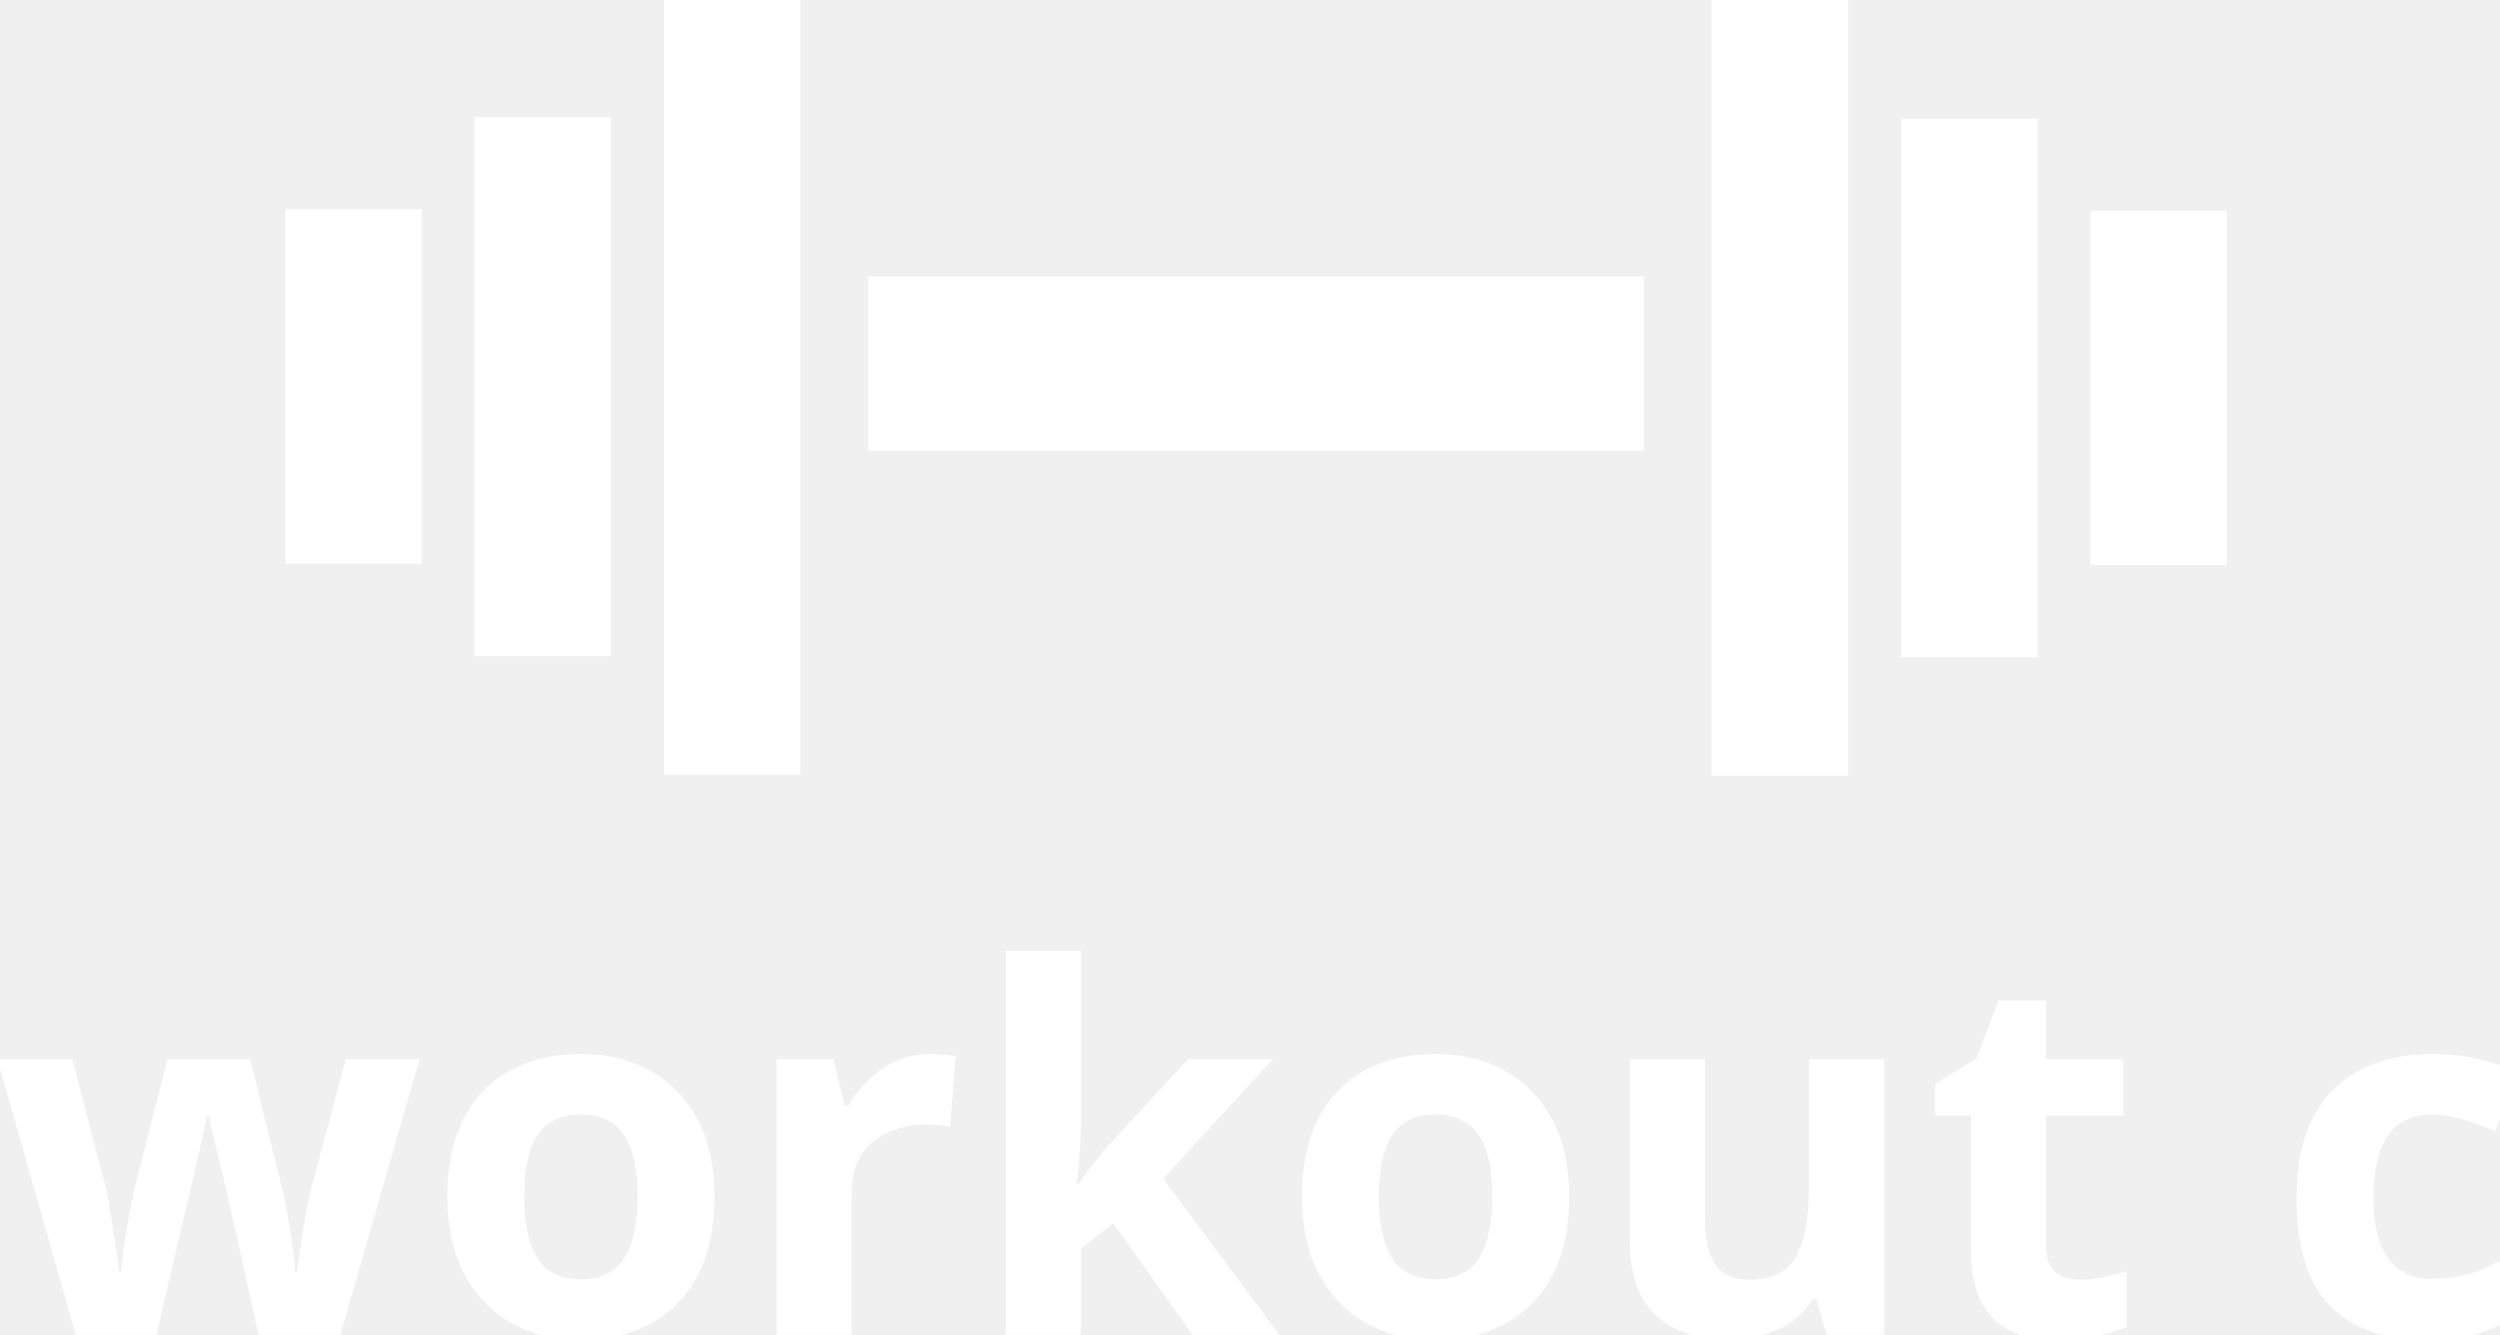
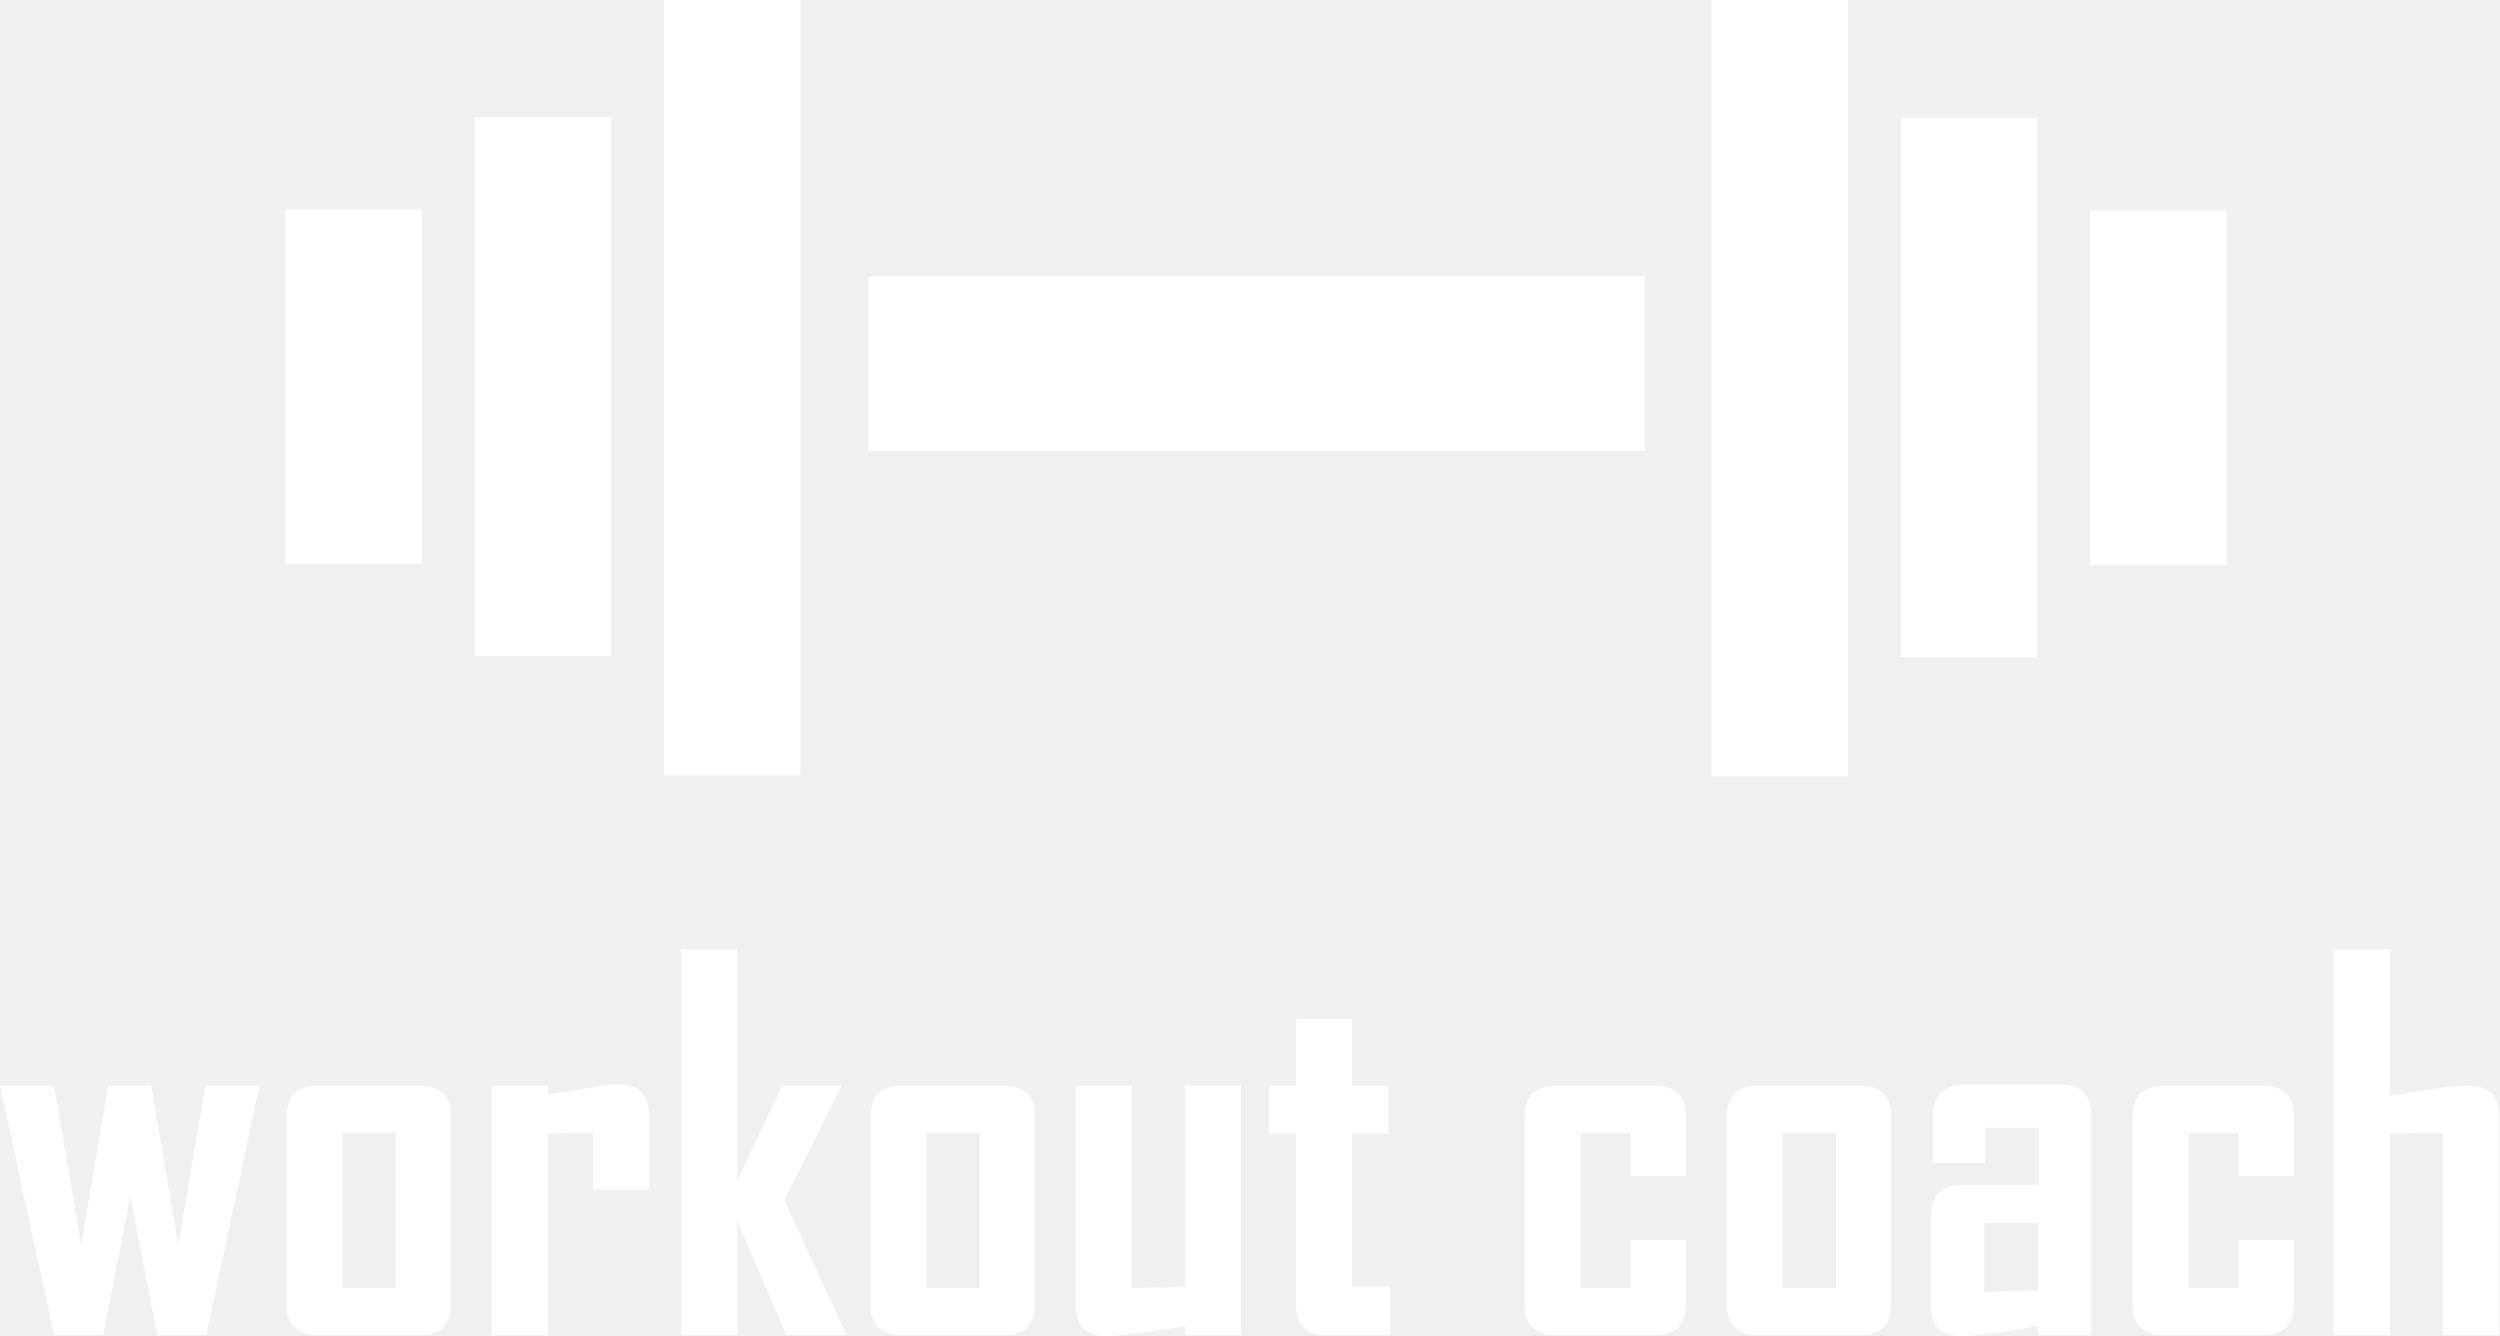
- <svg xmlns="http://www.w3.org/2000/svg" id="Warstwa_1" data-name="Warstwa 1" viewBox="0 0 249.63 133.28">
-   <defs>
-     <style>.cls-1,.cls-2{fill:#fff;}.cls-2{font-size:50.41px;font-family:AgencyFB-Bold, Agency
-             FB;font-weight:700;}
-         </style>
-   </defs>
-   <g id="_Group_" data-name="&lt;Group&gt;">
-     <g id="_Group_2" data-name="&lt;Group&gt;">
-       <rect id="_Rectangle_" data-name="&lt;Rectangle&gt;" class="cls-1" x="28.49" y="20.91" width="13.62" height="35.37" />
-       <rect id="_Rectangle_2" data-name="&lt;Rectangle&gt;" class="cls-1" x="47.4" y="11.68" width="13.62" height="53.83" />
-       <rect id="_Rectangle_3" data-name="&lt;Rectangle&gt;" class="cls-1" x="66.3" y="-0.13" width="13.62" height="77.46" />
-       <rect id="_Rectangle_4" data-name="&lt;Rectangle&gt;" class="cls-1" x="116.72" y="-2.41" width="17.42" height="77.46" transform="translate(89.1 161.74) rotate(-90)" />
-       <rect id="_Rectangle_5" data-name="&lt;Rectangle&gt;" class="cls-1" x="208.73" y="21.04" width="13.62" height="35.37" transform="translate(431.08 77.46) rotate(180)" />
-       <rect id="_Rectangle_6" data-name="&lt;Rectangle&gt;" class="cls-1" x="189.82" y="11.81" width="13.62" height="53.83" transform="translate(393.27 77.46) rotate(180)" />
-       <rect id="_Rectangle_7" data-name="&lt;Rectangle&gt;" class="cls-1" x="170.92" width="13.62" height="77.46" transform="translate(355.46 77.46) rotate(180)" />
+ <svg xmlns="http://www.w3.org/2000/svg" version="1.1" id="Warstwa_1" x="0px" y="0px" viewBox="0 0 249.6 133.3" style="enable-background:new 0 0 249.6 133.3;" xml:space="preserve">
+   <style type="text/css">
+ 	.st0{fill:#FFFFFF;}
+ 	.st1{enable-background:new    ;}
+ </style>
+   <g id="_Group_">
+     <g id="_Group_2">
+       <rect id="_Rectangle_" x="28.5" y="20.9" class="st0" width="13.6" height="35.4" />
+       <rect id="_Rectangle_2" x="47.4" y="11.7" class="st0" width="13.6" height="53.8" />
+       <rect id="_Rectangle_3" x="66.3" y="-0.1" class="st0" width="13.6" height="77.5" />
+       <rect id="_Rectangle_4" x="86.7" y="27.6" class="st0" width="77.5" height="17.4" />
+       <rect id="_Rectangle_5" x="208.7" y="21" class="st0" width="13.6" height="35.4" />
+       <rect id="_Rectangle_6" x="189.8" y="11.8" class="st0" width="13.6" height="53.8" />
+       <rect id="_Rectangle_7" x="170.9" class="st0" width="13.6" height="77.5" />
    </g>
-     <text class="cls-2" transform="translate(-0.75 133.28)">workout coach</text>
+     <g class="st1">
+       <path class="st0" d="M25.9,108.4l-5.3,24.9h-4.9l-2.7-13.8l-2.7,13.8H5.4L0,108.4h5.4l2.7,15.9l2.7-15.9h4.3l2.7,15.9l2.7-15.9    H25.9z" />
+       <path class="st0" d="M45,130.2c0,2.1-1,3.1-3.1,3.1H31.8c-2.1,0-3.2-1-3.2-3.1v-18.7c0-2.1,1.1-3.1,3.2-3.1h10.1    c2.1,0,3.1,1,3.1,3.1V130.2z M39.5,128.6v-15.5h-5.3v15.5H39.5z" />
+       <path class="st0" d="M64.8,118.8h-5.6v-5.7l-4.5,0.1v20.1h-5.6v-24.9h5.6v0.9c1.2-0.2,2.3-0.4,3.5-0.6c1.4-0.2,2.6-0.4,3.5-0.4    c2.1,0,3.1,1,3.1,3V118.8z" />
+       <path class="st0" d="M84.5,133.3h-6l-4.9-11.4v11.4h-5.6V94.8h5.6v23.1l4.5-9.5h5.9v0.1l-5.7,11.3L84.5,133.3z" />
+       <path class="st0" d="M103.3,130.2c0,2.1-1,3.1-3.1,3.1H90.1c-2.1,0-3.2-1-3.2-3.1v-18.7c0-2.1,1.1-3.1,3.2-3.1h10.1    c2.1,0,3.1,1,3.1,3.1V130.2z M97.8,128.6v-15.5h-5.3v15.5H97.8z" />
+       <path class="st0" d="M123.9,133.3h-5.6v-0.9c-1.3,0.2-2.6,0.4-3.9,0.6c-1.6,0.2-2.9,0.4-3.9,0.4c-2.1,0-3.1-1-3.1-3.1v-21.9h5.6    v20.2l5.3-0.1v-20.1h5.6V133.3z" />
+       <path class="st0" d="M138.8,133.3h-6.3c-2.1,0-3.1-1-3.1-3.1v-17h-2.7v-4.8h2.7v-6.7h5.6v6.7h3.6v4.8H135v15.3h3.8V133.3z" />
+       <path class="st0" d="M168.3,130.2c0,2.1-1,3.1-3.1,3.1h-9.8c-2.1,0-3.2-1-3.2-3.1v-18.7c0-2.1,1.1-3.1,3.2-3.1h9.8    c2.1,0,3.1,1,3.1,3.1v5.9h-5.5v-4.3h-5v15.5h5v-4.8h5.5V130.2z" />
+       <path class="st0" d="M188.8,130.2c0,2.1-1,3.1-3.1,3.1h-10.1c-2.1,0-3.2-1-3.2-3.1v-18.7c0-2.1,1.1-3.1,3.2-3.1h10.1    c2.1,0,3.1,1,3.1,3.1V130.2z M183.3,128.6v-15.5h-5.3v15.5H183.3z" />
+       <path class="st0" d="M208.9,133.3h-5.4v-0.9c-1.3,0.2-2.6,0.4-3.8,0.6c-1.7,0.2-2.9,0.4-3.8,0.4c-2.1,0-3.1-1-3.1-3v-9    c0-2.1,1.1-3.1,3.2-3.1h7.6v-5.7h-5.4v3.5H193v-4.7c0-2.1,1.1-3.1,3.2-3.1h9.5c2.1,0,3.1,1,3.1,3.1V133.3z M203.5,128.8v-6.7h-5.4    v6.9L203.5,128.8z" />
+       <path class="st0" d="M229,130.2c0,2.1-1,3.1-3.1,3.1h-9.8c-2.1,0-3.2-1-3.2-3.1v-18.7c0-2.1,1.1-3.1,3.2-3.1h9.8    c2.1,0,3.1,1,3.1,3.1v5.9h-5.5v-4.3h-5v15.5h5v-4.8h5.5V130.2z" />
+       <path class="st0" d="M249.6,133.3h-5.7v-20.2l-5.3,0.1v20.1H233V94.8h5.6v14.6c1.3-0.2,2.6-0.4,3.9-0.6c1.7-0.3,3-0.4,3.9-0.4    c2.1,0,3.1,1,3.1,3V133.3z" />
+     </g>
  </g>
</svg>
